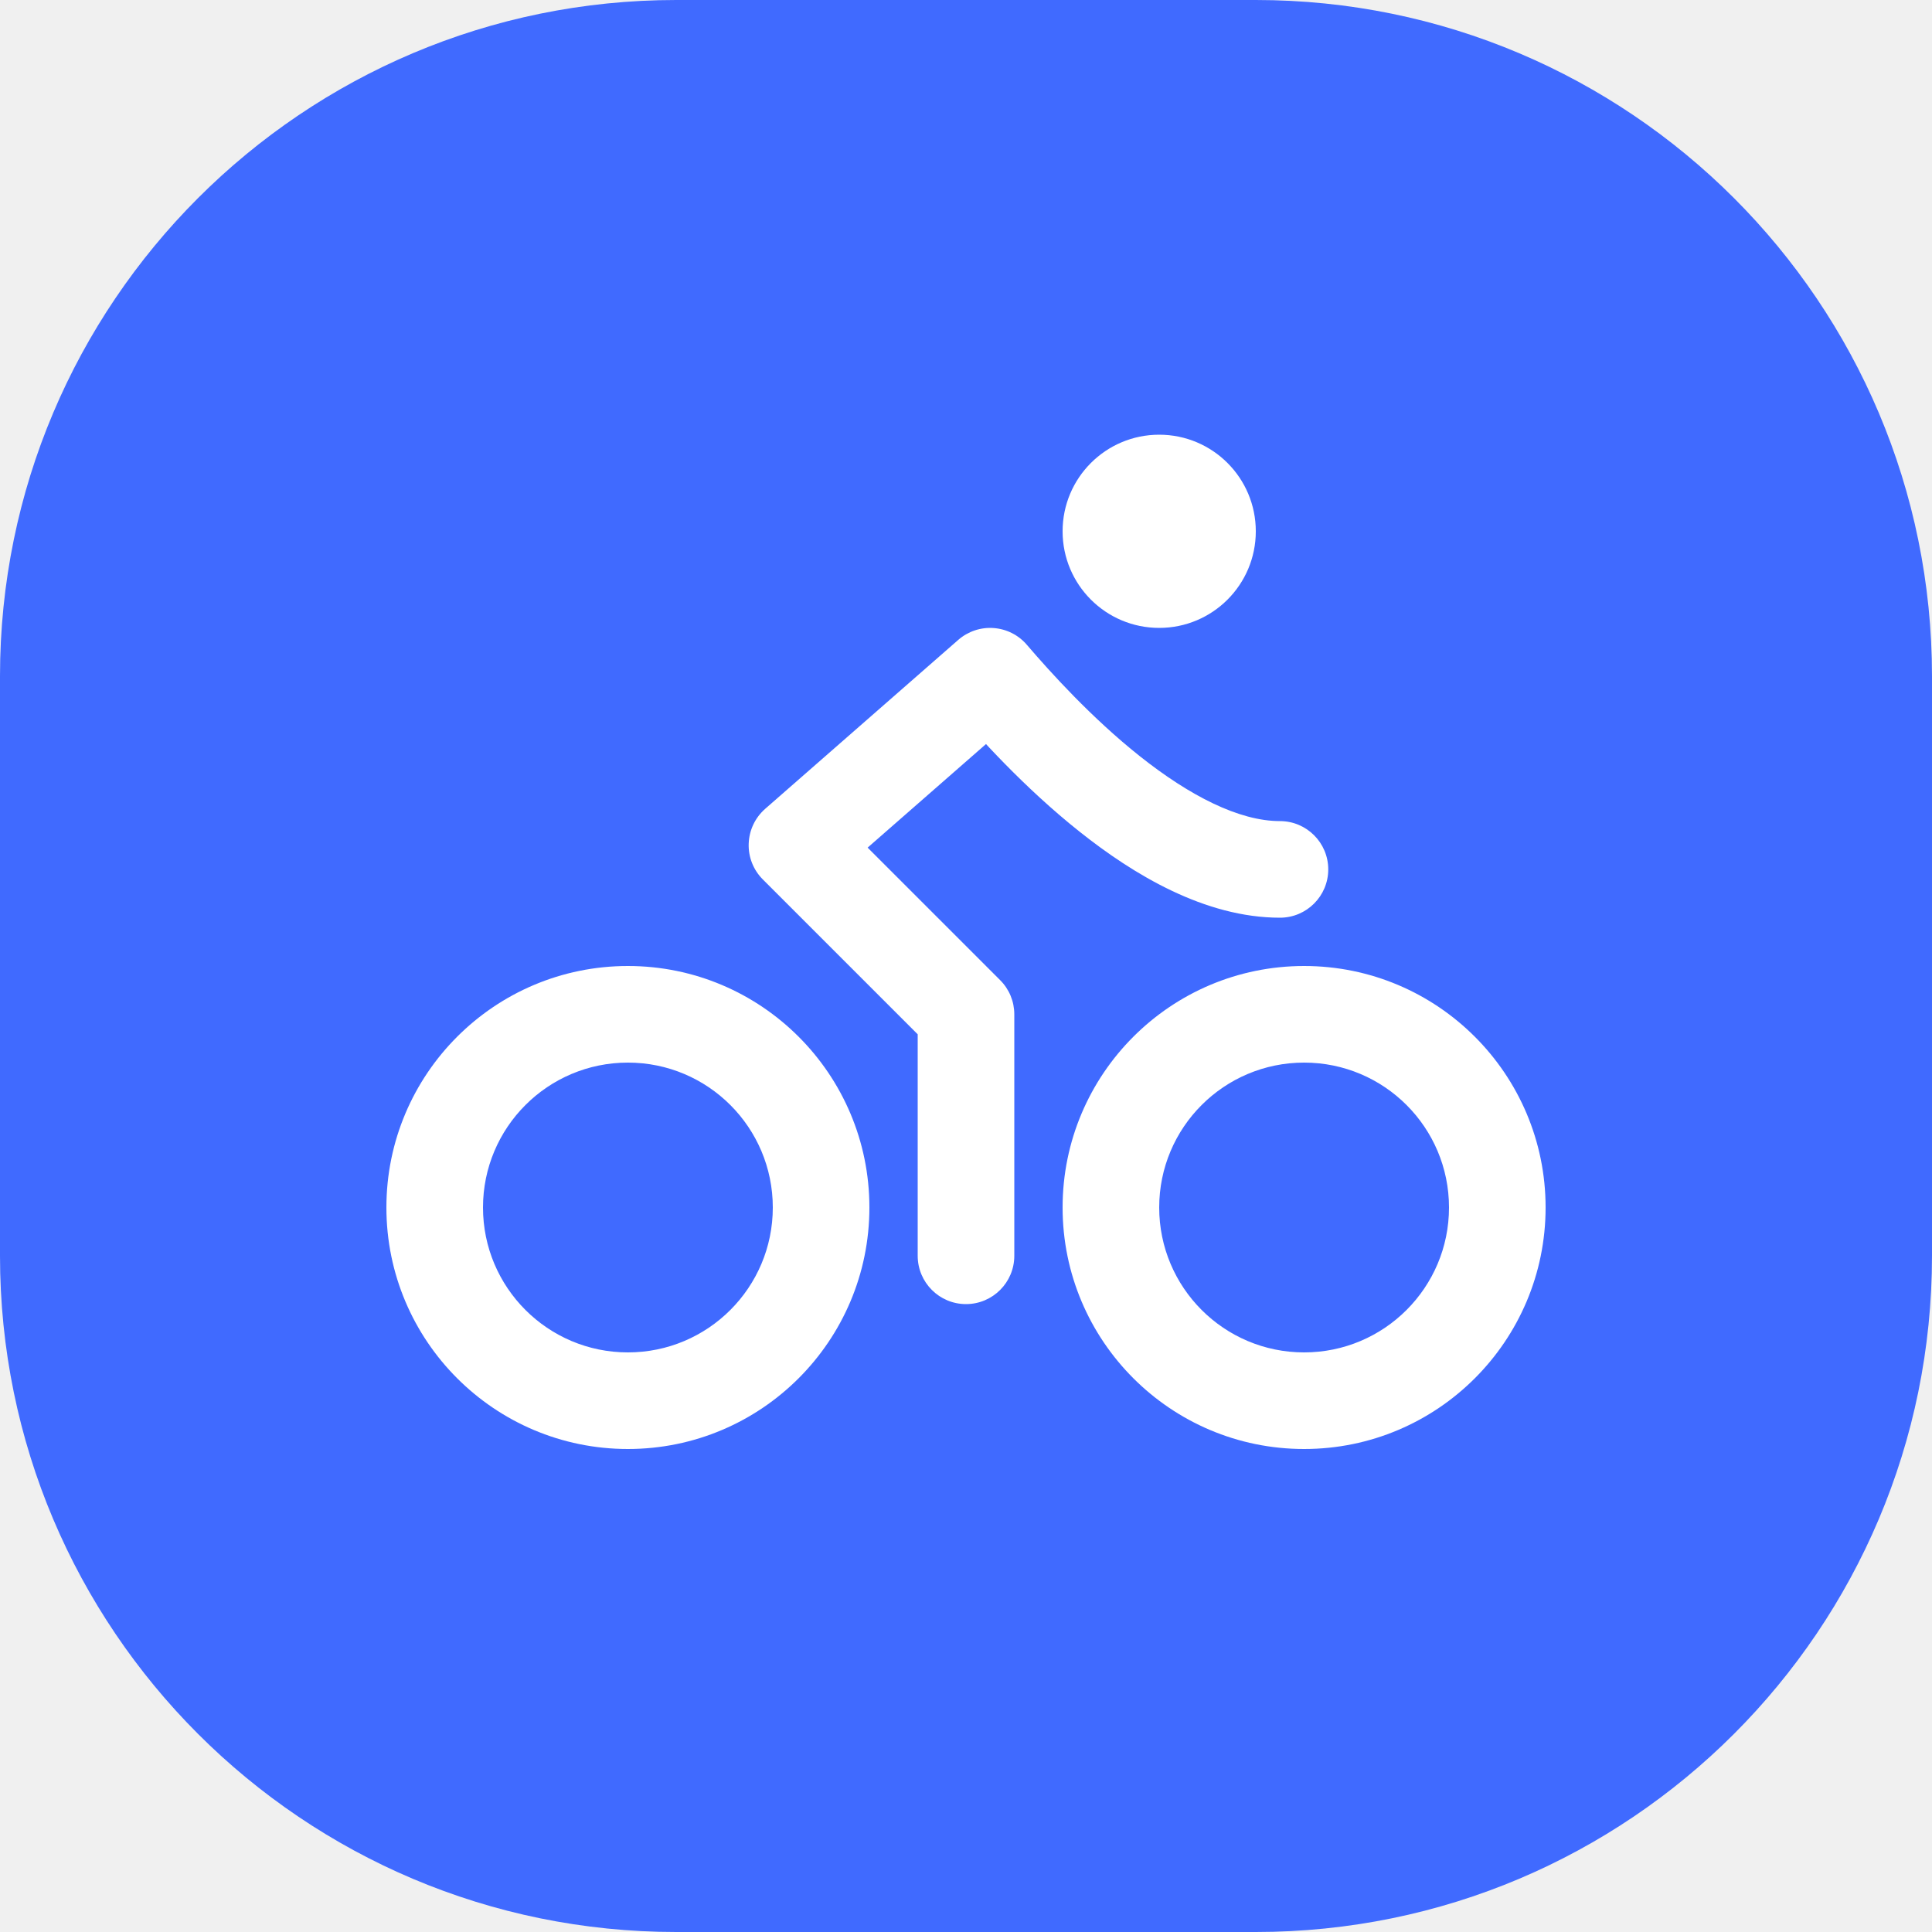
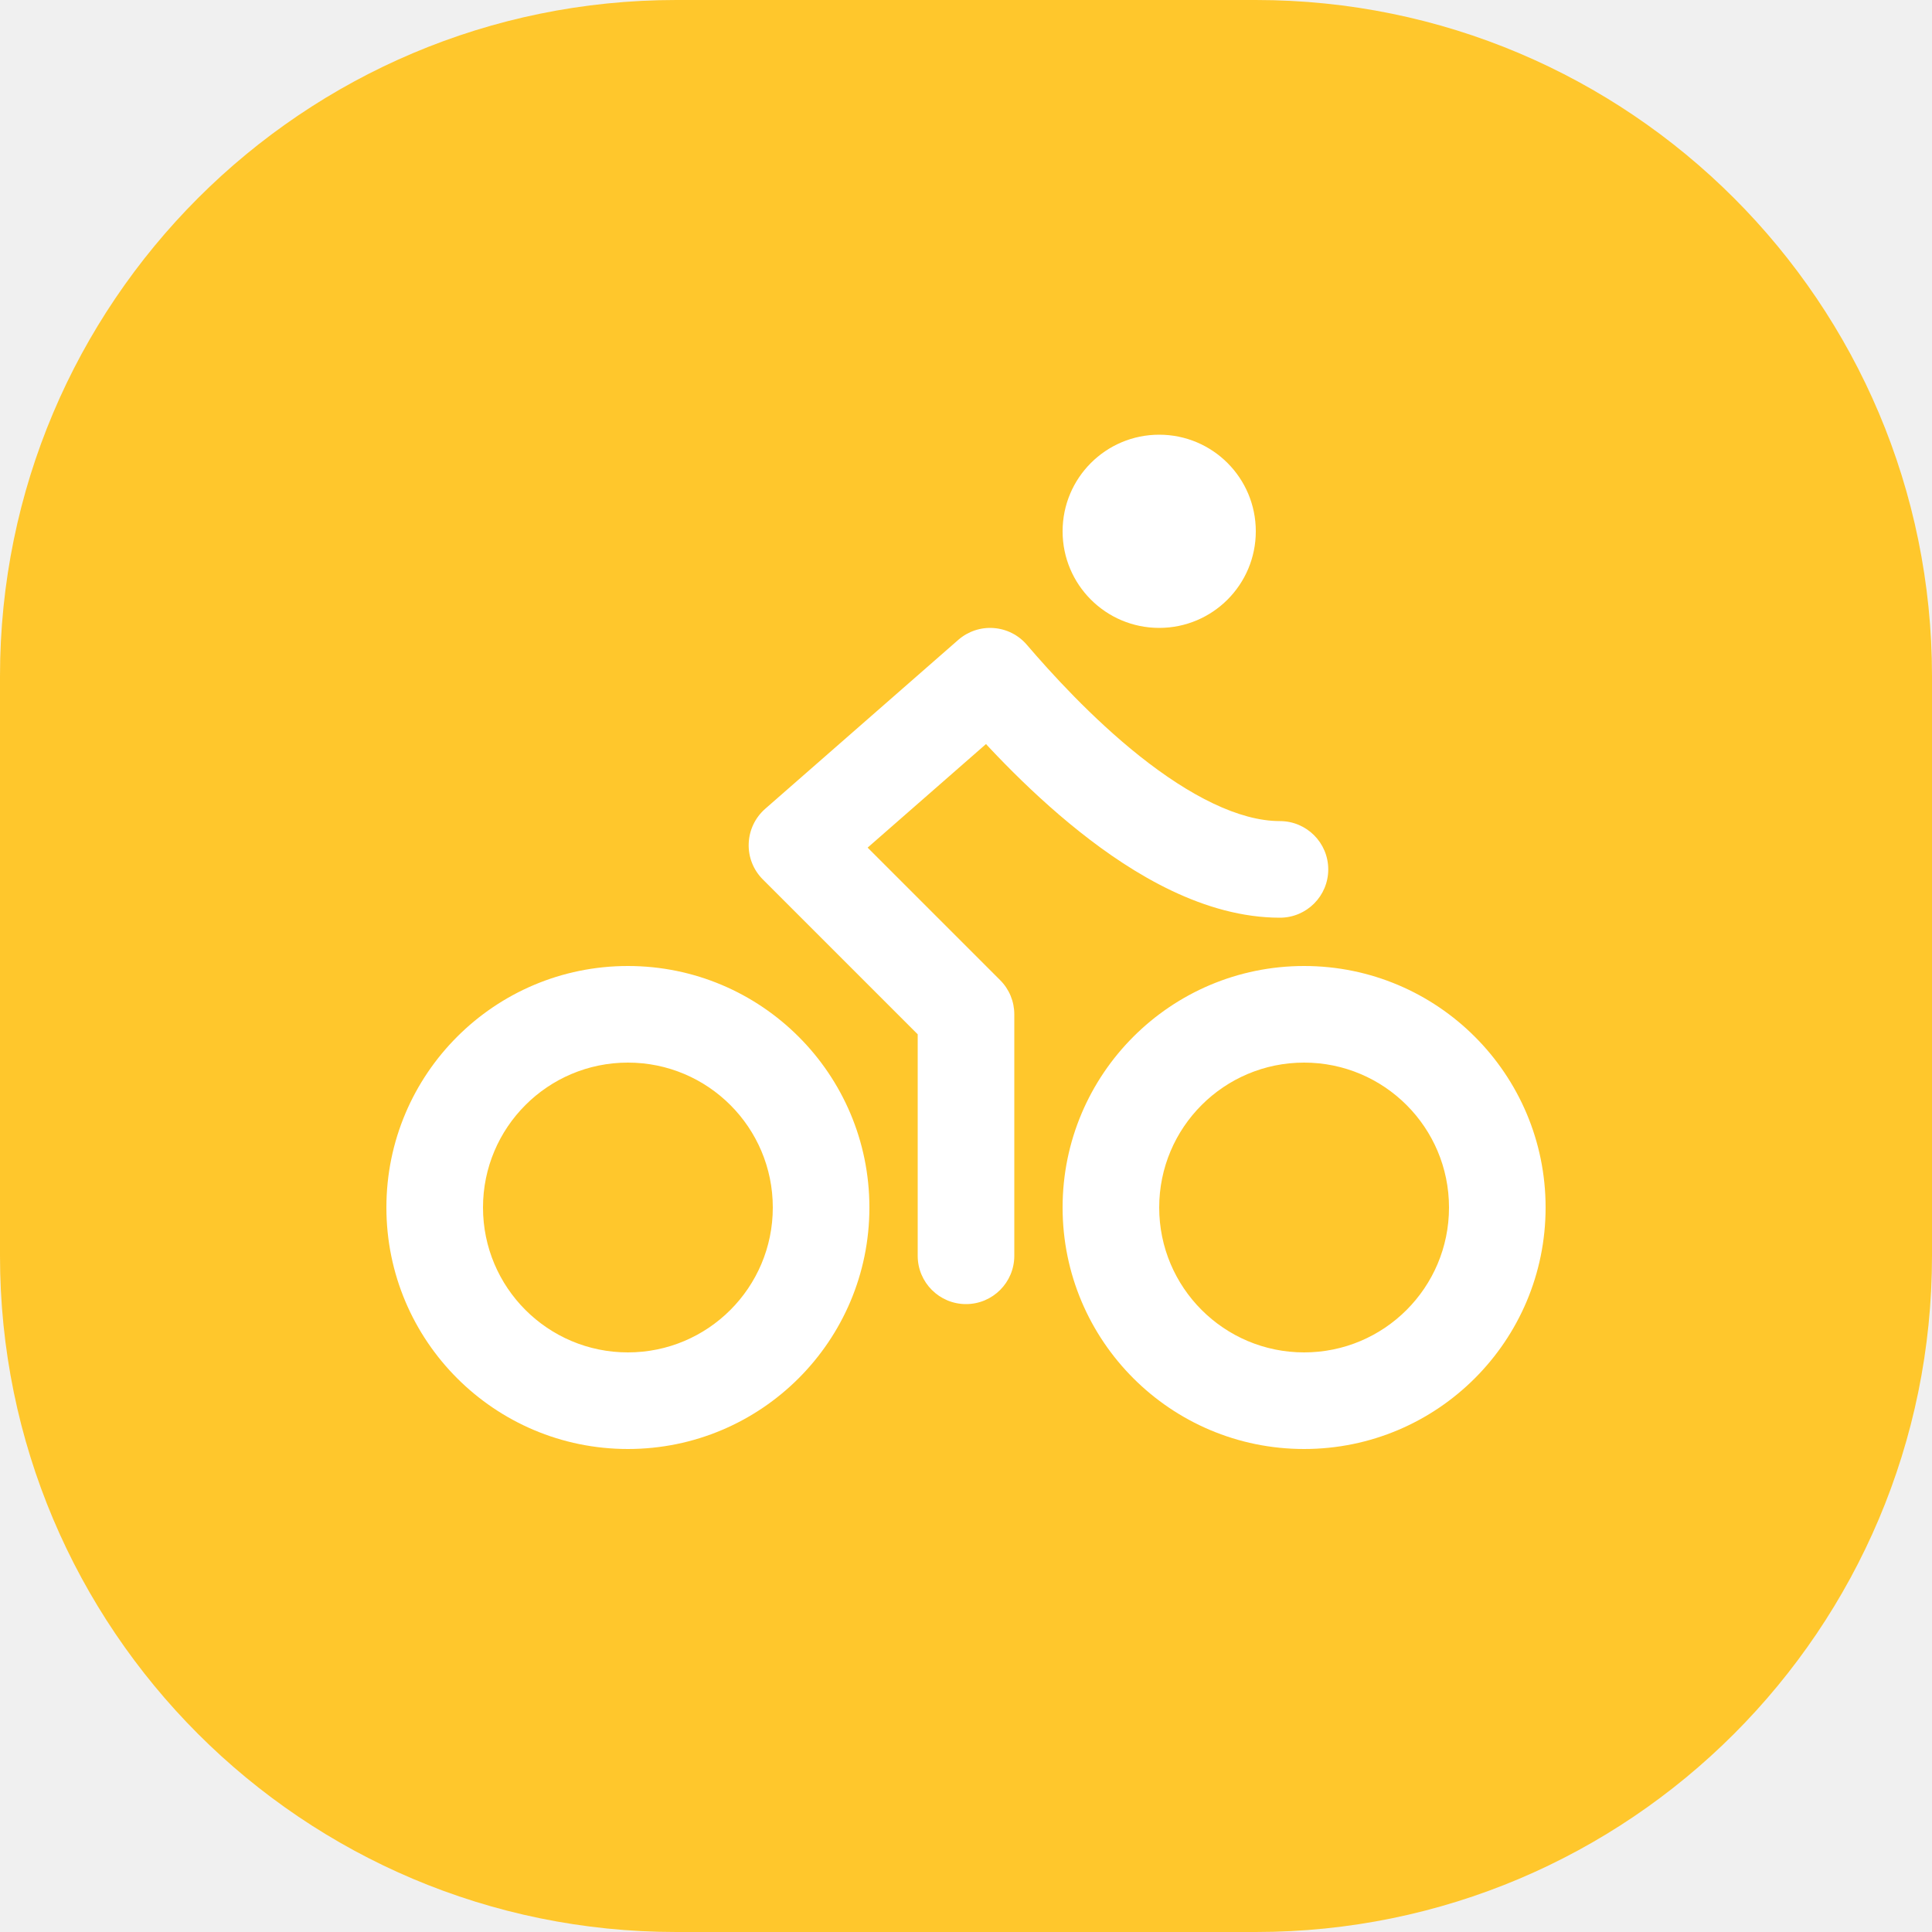
<svg xmlns="http://www.w3.org/2000/svg" version="1.1" width="1000" height="1000">
-   <g clip-path="url(#SvgjsClipPath1065)">
-     <rect width="1000" height="1000" fill="#406aff" />
-     <g transform="matrix(0.75,0,0,0.75,200,200)">
-       <svg version="1.1" width="800px" height="800px">
-         <svg width="800px" height="800px" viewBox="0 0 24 24" fill="none">
-           <g id="SVGRepo_bgCarrier" stroke-width="0" />
-           <g id="SVGRepo_tracerCarrier" stroke-linecap="round" stroke-linejoin="round" />
-           <g id="SVGRepo_iconCarrier">
-             <path d="M11 18C11 18.552 11.448 19 12 19C12.552 19 13 18.552 13 18H11ZM12 13H13C13 12.735 12.895 12.48 12.707 12.293L12 13ZM8.5 9.5L7.841 8.747C7.633 8.93 7.51 9.19 7.501 9.467C7.491 9.743 7.597 10.011 7.793 10.207L8.5 9.5ZM12.5 6L13.259 5.349C13.085 5.146 12.838 5.022 12.572 5.003C12.305 4.983 12.042 5.072 11.841 5.247L12.5 6ZM18.5 11C19.052 11 19.5 10.552 19.5 10C19.5 9.448 19.052 9 18.5 9V11ZM8 17C8 18.657 6.657 20 5 20V22C7.761 22 10 19.761 10 17H8ZM5 20C3.343 20 2 18.657 2 17H0C0 19.761 2.239 22 5 22V20ZM2 17C2 15.343 3.343 14 5 14V12C2.239 12 0 14.239 0 17H2ZM5 14C6.657 14 8 15.343 8 17H10C10 14.239 7.761 12 5 12V14ZM13 18V13H11V18H13ZM12.707 12.293L9.207 8.793L7.793 10.207L11.293 13.707L12.707 12.293ZM9.159 10.253L13.159 6.753L11.841 5.247L7.841 8.747L9.159 10.253ZM11.741 6.651C12.254 7.25 13.203 8.307 14.353 9.22C15.467 10.106 16.945 11 18.5 11V9C17.655 9 16.633 8.478 15.597 7.655C14.597 6.86 13.746 5.917 13.259 5.349L11.741 6.651ZM22 17C22 18.657 20.657 20 19 20V22C21.761 22 24 19.761 24 17H22ZM19 20C17.343 20 16 18.657 16 17H14C14 19.761 16.239 22 19 22V20ZM16 17C16 15.343 17.343 14 19 14V12C16.239 12 14 14.239 14 17H16ZM19 14C20.657 14 22 15.343 22 17H24C24 14.239 21.761 12 19 12V14ZM16 3V5C17.105 5 18 4.105 18 3H16ZM16 3H14C14 4.105 14.895 5 16 5V3ZM16 3V1C14.895 1 14 1.895 14 3H16ZM16 3H18C18 1.895 17.105 1 16 1V3Z" fill="#fff" />
-           </g>
-         </svg>
-       </svg>
-     </g>
+   <style>
+     #light-icon {
+       display: inline;
+     }
+     #dark-icon {
+       display: none;
+     }
+ 
+     @media (prefers-color-scheme: dark) {
+       #light-icon {
+         display: none;
+       }
+       #dark-icon {
+         display: inline;
+       }
+     }
+   </style>
+   <g id="light-icon">
+     <svg version="1.1" width="1000" height="1000">
+       <g clip-path="url(#SvgjsClipPath1062)">
+         <rect width="1000" height="1000" fill="#ffc72c" />
+         <g transform="matrix(0.75,0,0,0.75,200,200)">
+           <svg version="1.1" width="800px" height="800px">
+             <svg width="800px" height="800px" viewBox="0 0 24 24" fill="none">
+               <g id="SVGRepo_bgCarrier" stroke-width="0" />
+               <g id="SVGRepo_tracerCarrier" stroke-linecap="round" stroke-linejoin="round" />
+               <g id="SVGRepo_iconCarrier">
+                 <path d="M11 18C11 18.552 11.448 19 12 19C12.552 19 13 18.552 13 18H11ZM12 13H13C13 12.735 12.895 12.48 12.707 12.293L12 13ZM8.5 9.5L7.841 8.747C7.633 8.93 7.51 9.19 7.501 9.467C7.491 9.743 7.597 10.011 7.793 10.207L8.5 9.5ZM12.5 6L13.259 5.349C13.085 5.146 12.838 5.022 12.572 5.003C12.305 4.983 12.042 5.072 11.841 5.247L12.5 6ZM18.5 11C19.052 11 19.5 10.552 19.5 10C19.5 9.448 19.052 9 18.5 9V11ZM8 17C8 18.657 6.657 20 5 20V22C7.761 22 10 19.761 10 17H8ZM5 20C3.343 20 2 18.657 2 17H0C0 19.761 2.239 22 5 22V20ZM2 17C2 15.343 3.343 14 5 14V12C2.239 12 0 14.239 0 17H2ZM5 14C6.657 14 8 15.343 8 17H10C10 14.239 7.761 12 5 12V14ZM13 18V13H11V18H13ZM12.707 12.293L9.207 8.793L7.793 10.207L11.293 13.707L12.707 12.293ZM9.159 10.253L13.159 6.753L11.841 5.247L7.841 8.747L9.159 10.253ZM11.741 6.651C12.254 7.25 13.203 8.307 14.353 9.22C15.467 10.106 16.945 11 18.5 11V9C17.655 9 16.633 8.478 15.597 7.655C14.597 6.86 13.746 5.917 13.259 5.349L11.741 6.651ZM22 17C22 18.657 20.657 20 19 20V22C21.761 22 24 19.761 24 17H22ZM19 20C17.343 20 16 18.657 16 17H14C14 19.761 16.239 22 19 22V20ZM16 17C16 15.343 17.343 14 19 14V12C16.239 12 14 14.239 14 17H16ZM19 14C20.657 14 22 15.343 22 17H24C24 14.239 21.761 12 19 12V14ZM16 3V5C17.105 5 18 4.105 18 3H16ZM16 3H14C14 4.105 14.895 5 16 5V3ZM16 3V1C14.895 1 14 1.895 14 3H16ZM16 3H18C18 1.895 17.105 1 16 1V3Z" fill="#fff" />
+               </g>
+             </svg>
+           </svg>
+         </g>
+       </g>
+       <defs>
+         <clipPath id="SvgjsClipPath1062">
+           <rect width="1000" height="1000" x="0" y="0" rx="350" ry="350" />
+         </clipPath>
+       </defs>
+     </svg>
  </g>
-   <defs>
-     <clipPath id="SvgjsClipPath1065">
-       <rect width="1000" height="1000" x="0" y="0" rx="350" ry="350" />
-     </clipPath>
-   </defs>
+   <g id="dark-icon">
+     <svg version="1.1" width="1000" height="1000">
+       <g clip-path="url(#SvgjsClipPath1063)">
+         <rect width="1000" height="1000" fill="#002d72" />
+         <g transform="matrix(0.75,0,0,0.75,200,200)">
+           <svg version="1.1" width="800px" height="800px">
+             <svg width="800px" height="800px" viewBox="0 0 24 24" fill="none">
+               <g id="SVGRepo_bgCarrier" stroke-width="0" />
+               <g id="SVGRepo_tracerCarrier" stroke-linecap="round" stroke-linejoin="round" />
+               <g id="SVGRepo_iconCarrier">
+                 <path d="M11 18C11 18.552 11.448 19 12 19C12.552 19 13 18.552 13 18H11ZM12 13H13C13 12.735 12.895 12.48 12.707 12.293L12 13ZM8.5 9.5L7.841 8.747C7.633 8.93 7.51 9.19 7.501 9.467C7.491 9.743 7.597 10.011 7.793 10.207L8.5 9.5ZM12.5 6L13.259 5.349C13.085 5.146 12.838 5.022 12.572 5.003C12.305 4.983 12.042 5.072 11.841 5.247L12.5 6ZM18.5 11C19.052 11 19.5 10.552 19.5 10C19.5 9.448 19.052 9 18.5 9V11ZM8 17C8 18.657 6.657 20 5 20V22C7.761 22 10 19.761 10 17H8ZM5 20C3.343 20 2 18.657 2 17H0C0 19.761 2.239 22 5 22V20ZM2 17C2 15.343 3.343 14 5 14V12C2.239 12 0 14.239 0 17H2ZM5 14C6.657 14 8 15.343 8 17H10C10 14.239 7.761 12 5 12V14ZM13 18V13H11V18H13ZM12.707 12.293L9.207 8.793L7.793 10.207L11.293 13.707L12.707 12.293ZM9.159 10.253L13.159 6.753L11.841 5.247L7.841 8.747L9.159 10.253ZM11.741 6.651C12.254 7.25 13.203 8.307 14.353 9.22C15.467 10.106 16.945 11 18.5 11V9C17.655 9 16.633 8.478 15.597 7.655C14.597 6.86 13.746 5.917 13.259 5.349L11.741 6.651ZM22 17C22 18.657 20.657 20 19 20V22C21.761 22 24 19.761 24 17H22ZM19 20C17.343 20 16 18.657 16 17H14C14 19.761 16.239 22 19 22V20ZM16 17C16 15.343 17.343 14 19 14V12C16.239 12 14 14.239 14 17H16ZM19 14C20.657 14 22 15.343 22 17H24C24 14.239 21.761 12 19 12V14ZM16 3V5C17.105 5 18 4.105 18 3H16ZM16 3H14C14 4.105 14.895 5 16 5V3ZM16 3V1C14.895 1 14 1.895 14 3H16ZM16 3H18C18 1.895 17.105 1 16 1V3Z" fill="#fff" />
+               </g>
+             </svg>
+           </svg>
+         </g>
+       </g>
+       <defs>
+         <clipPath id="SvgjsClipPath1063">
+           <rect width="1000" height="1000" x="0" y="0" rx="350" ry="350" />
+         </clipPath>
+       </defs>
+     </svg>
+   </g>
</svg>
